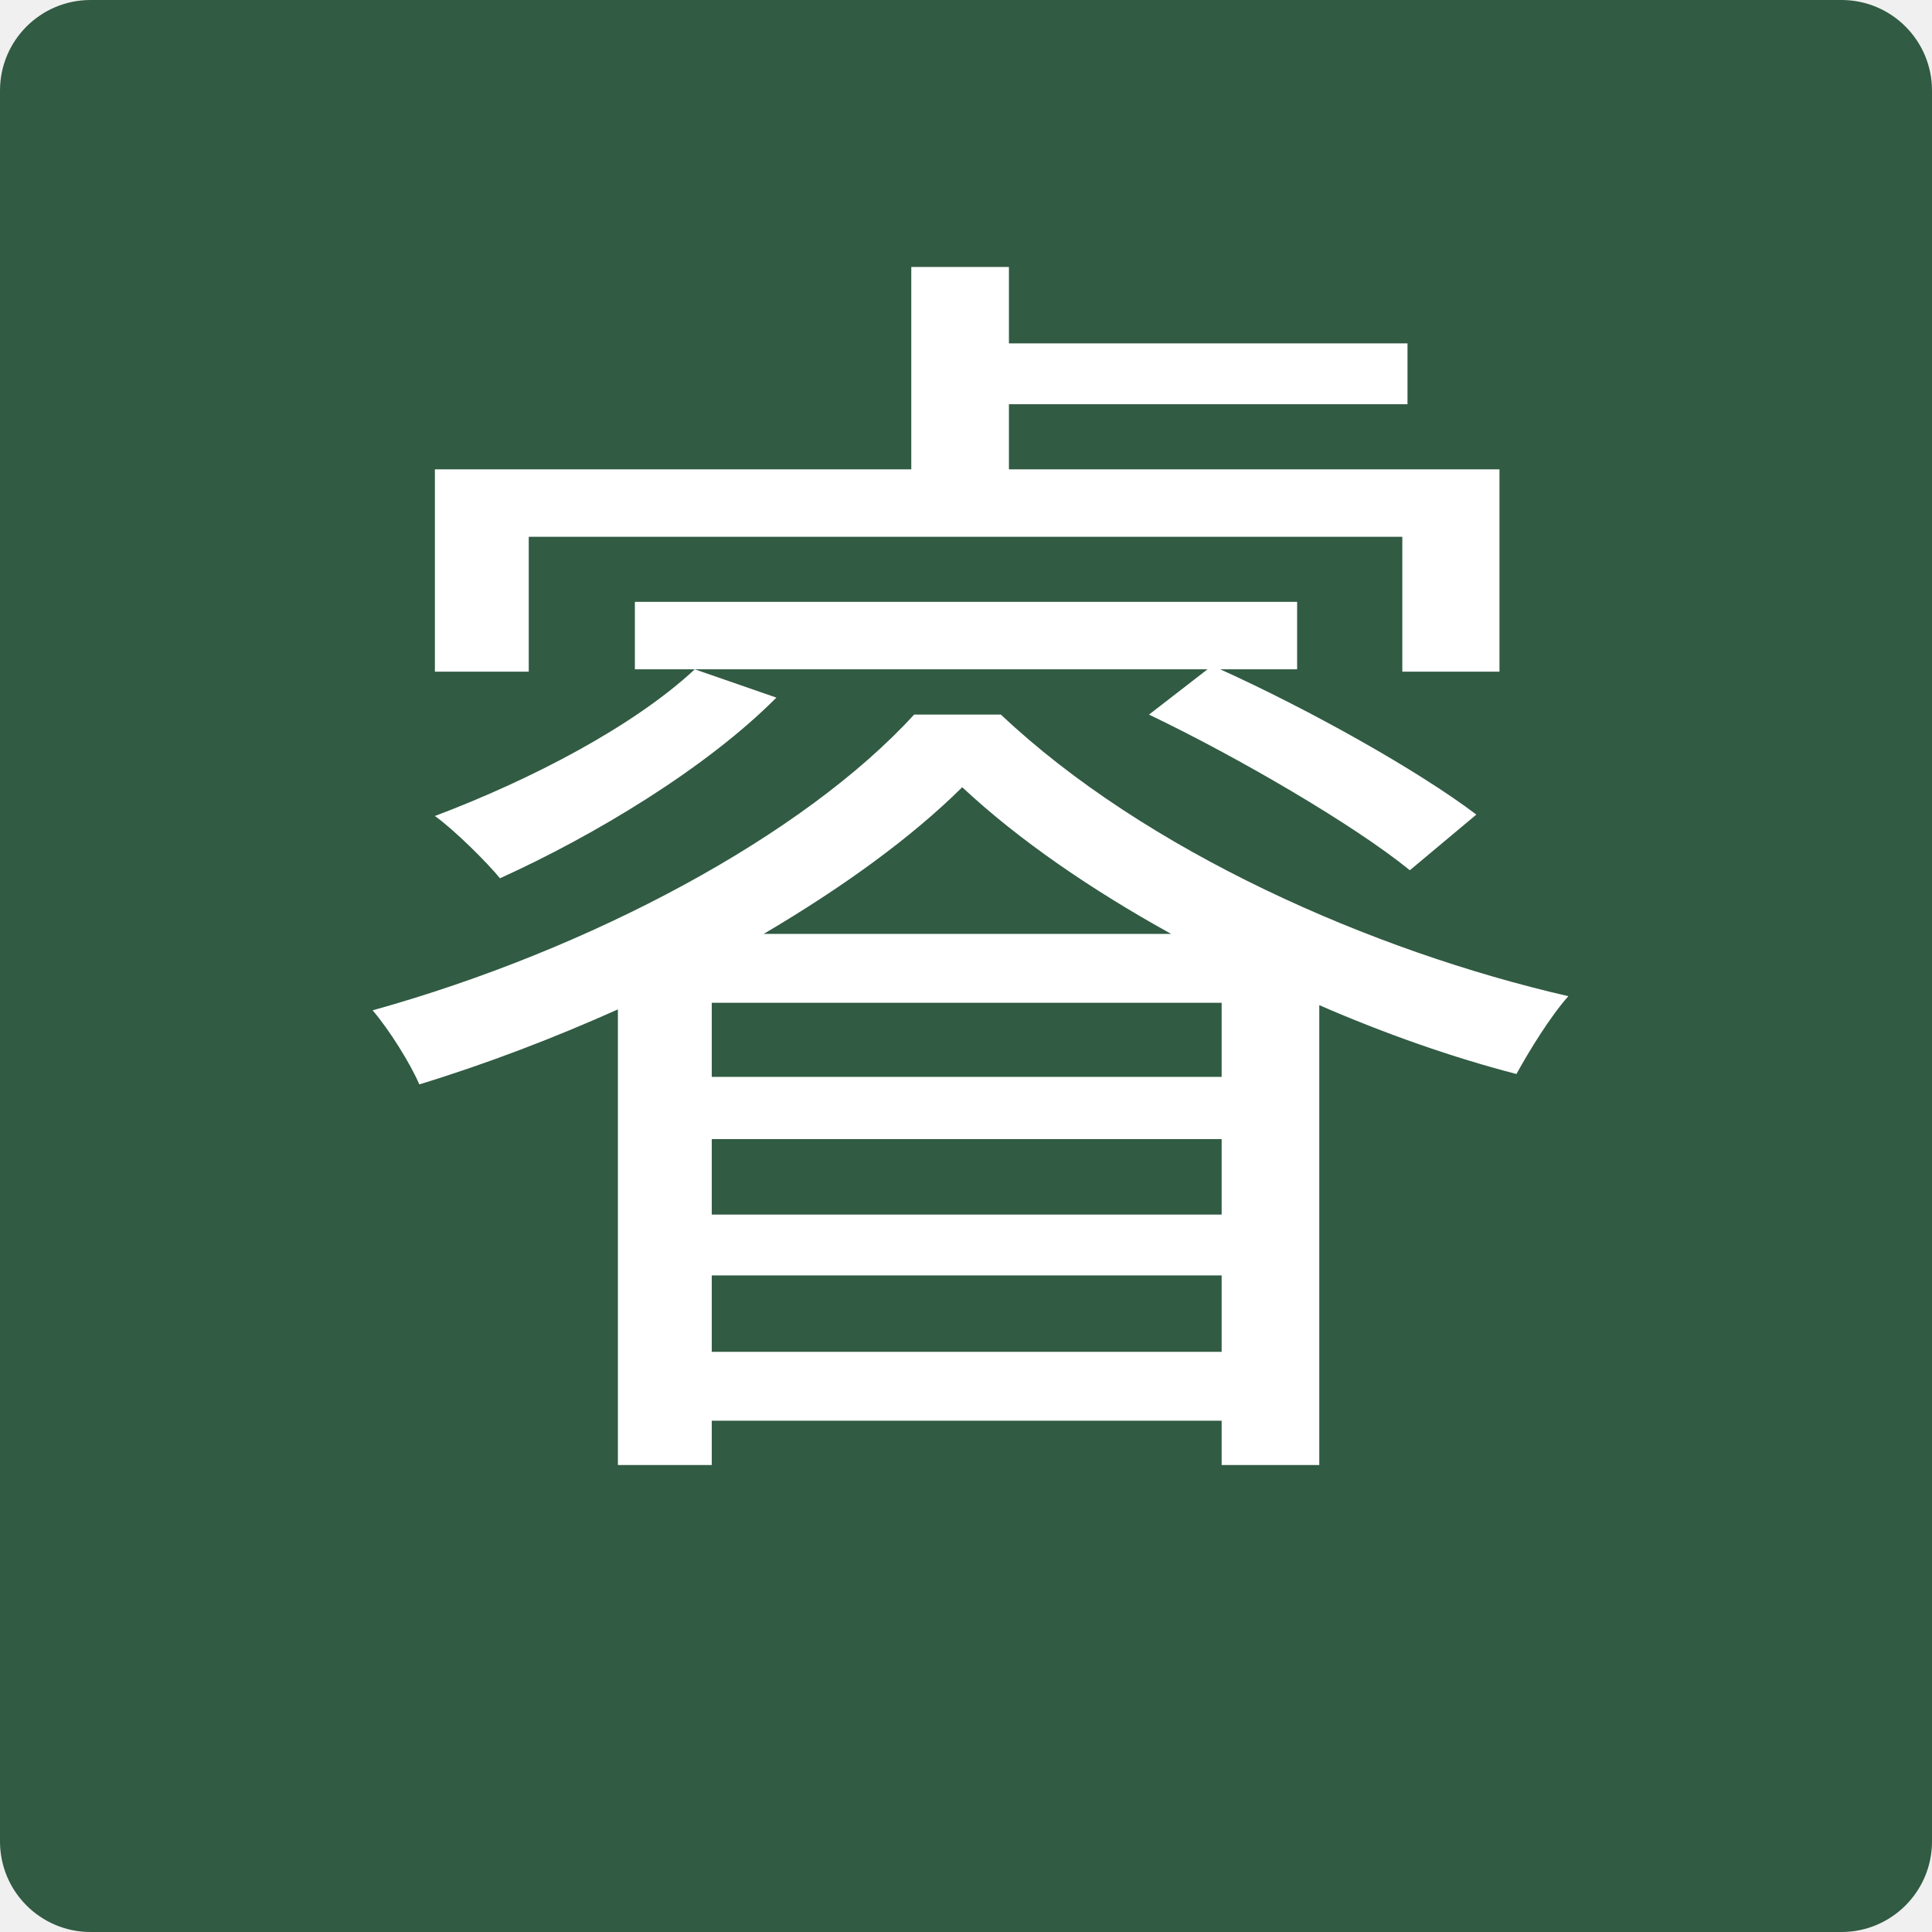
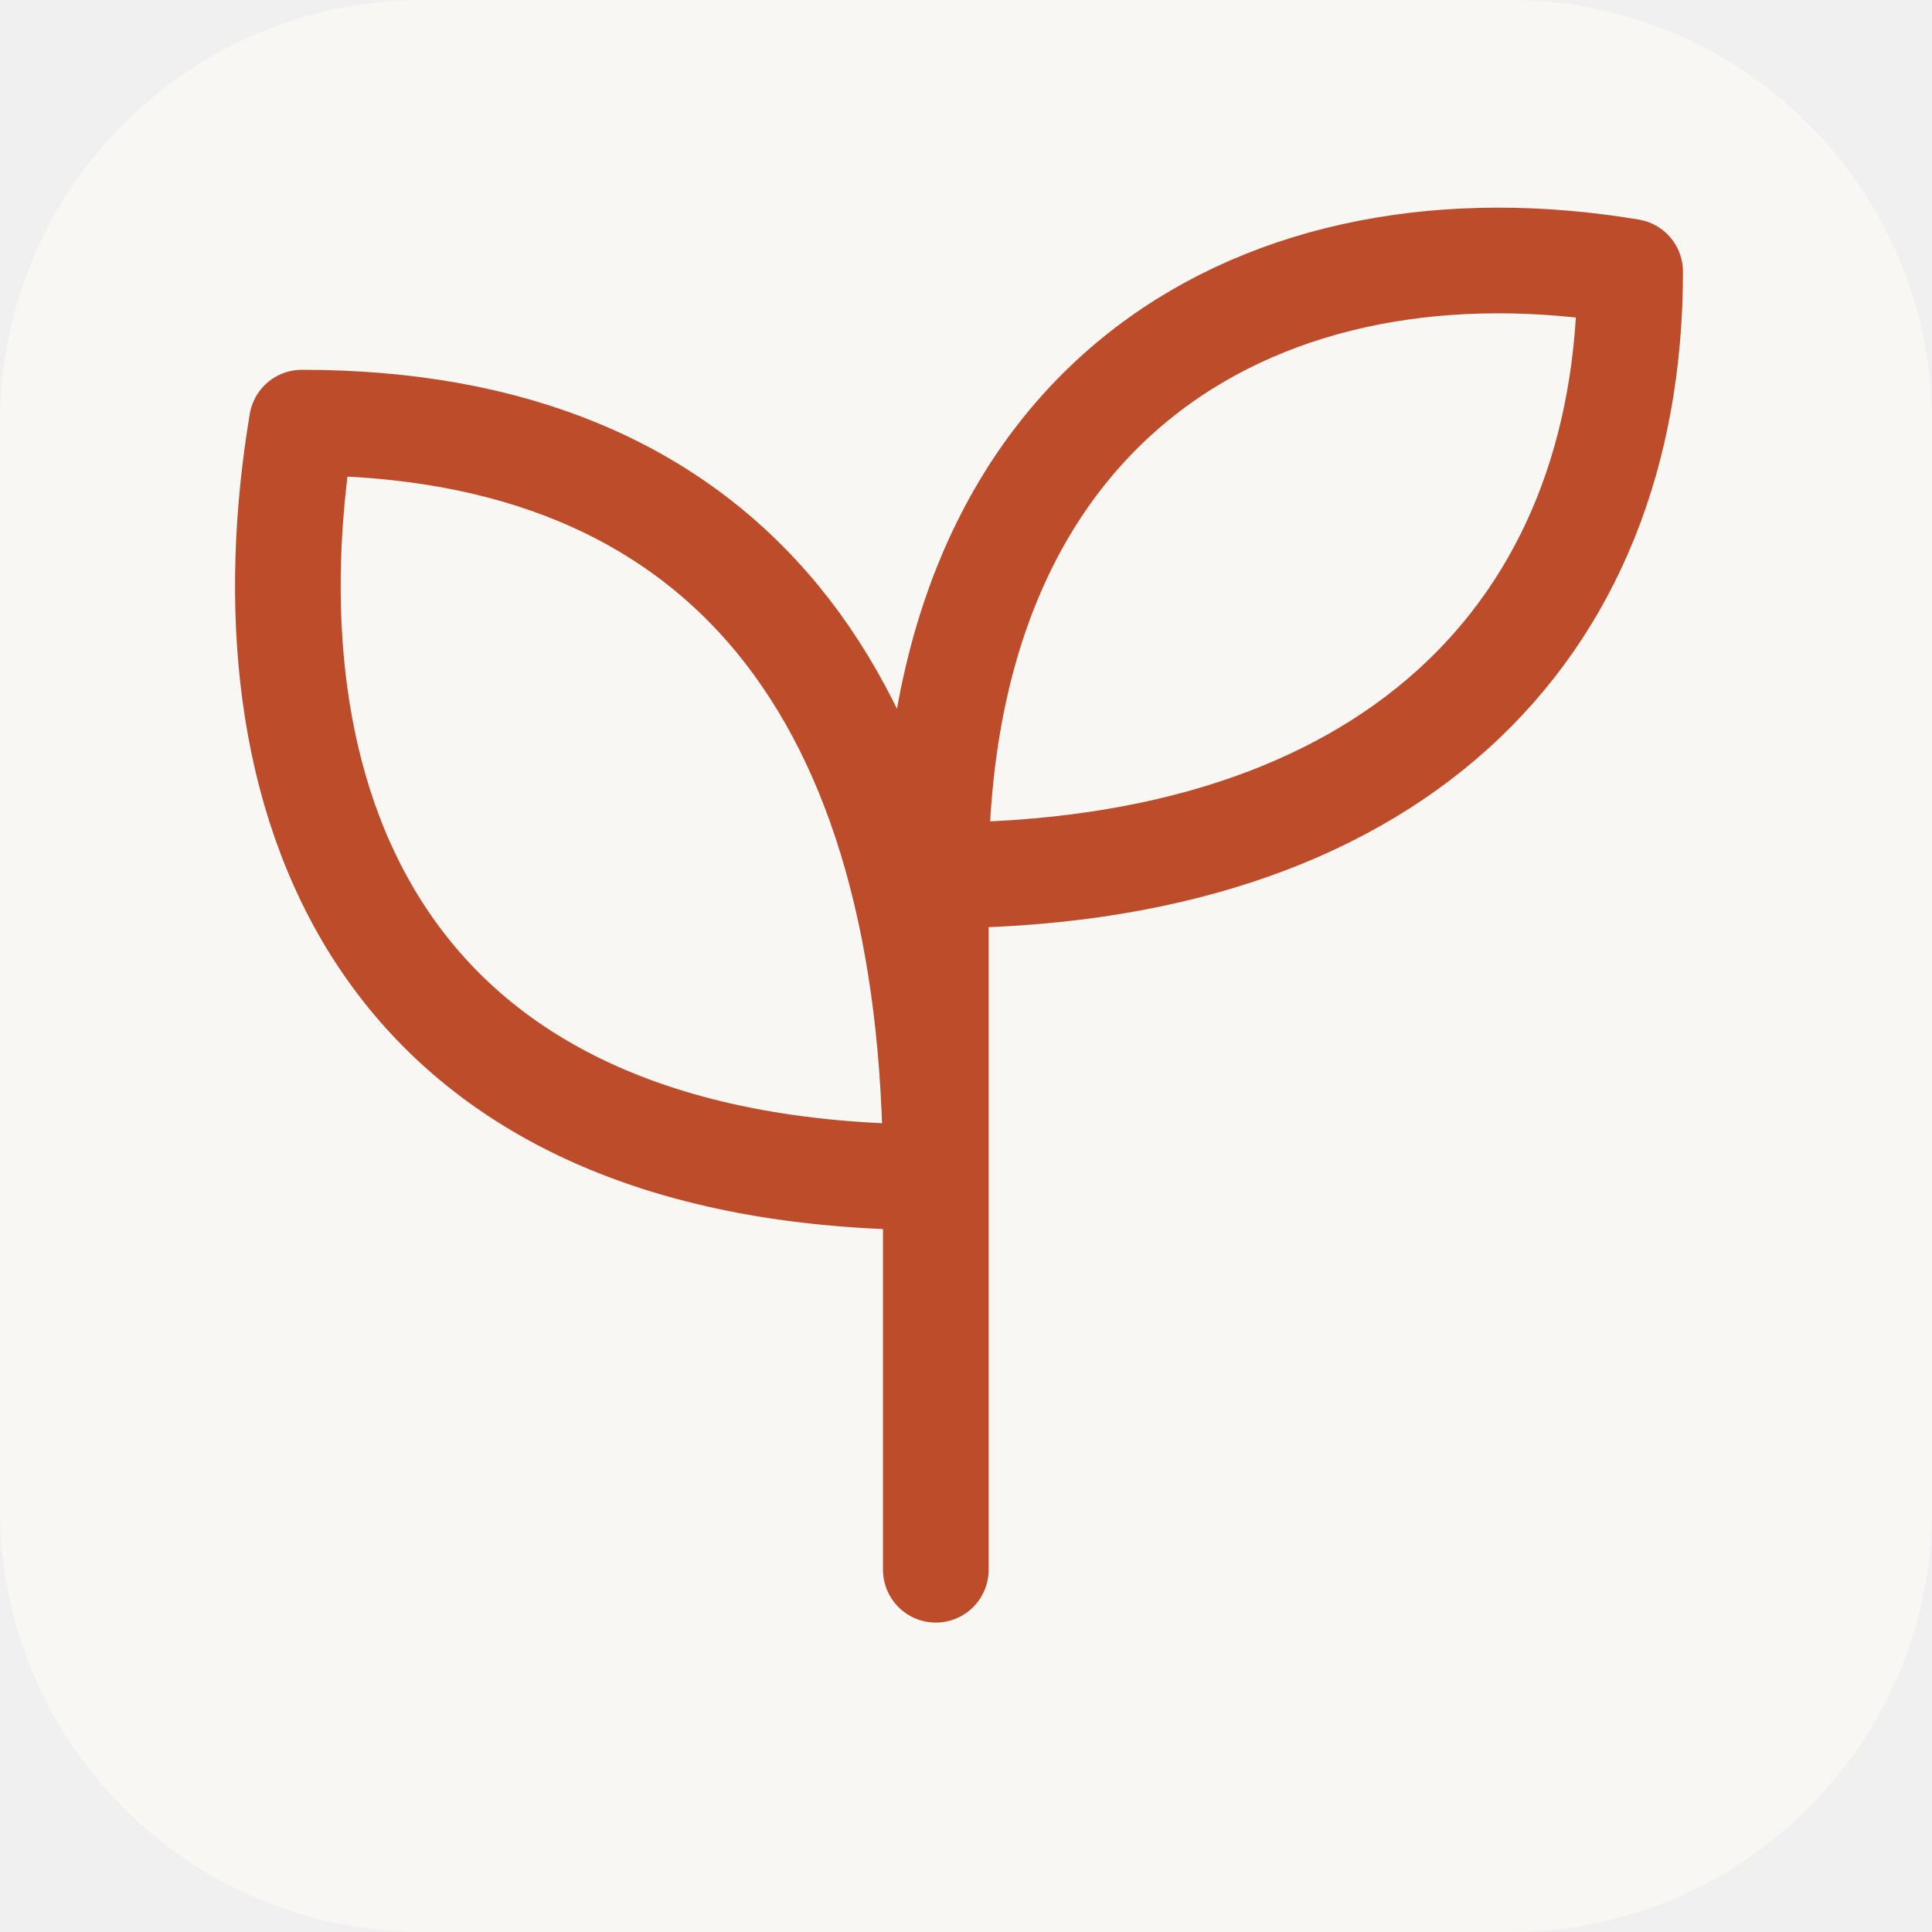
<svg xmlns="http://www.w3.org/2000/svg" viewBox="0 0 64 64">
-   <rect width="64" height="64" rx="3" fill="#315b43" />
-   <text x="32" y="45" font-size="43" text-anchor="middle" fill="white" font-family="serif">睿</text>
+   <rect width="64" height="64" rx="14" fill="#f8f7f3" />
+   <path d="M31 52V27M31 39C12 39 8 26 10 14c14 0 21 9 21 25ZM31 29C31 13 42 7 54 9c0 12-8 20-23 20Z" fill="none" stroke="#bd4c2b" stroke-width="3.5" stroke-linecap="round" stroke-linejoin="round" />
</svg>
